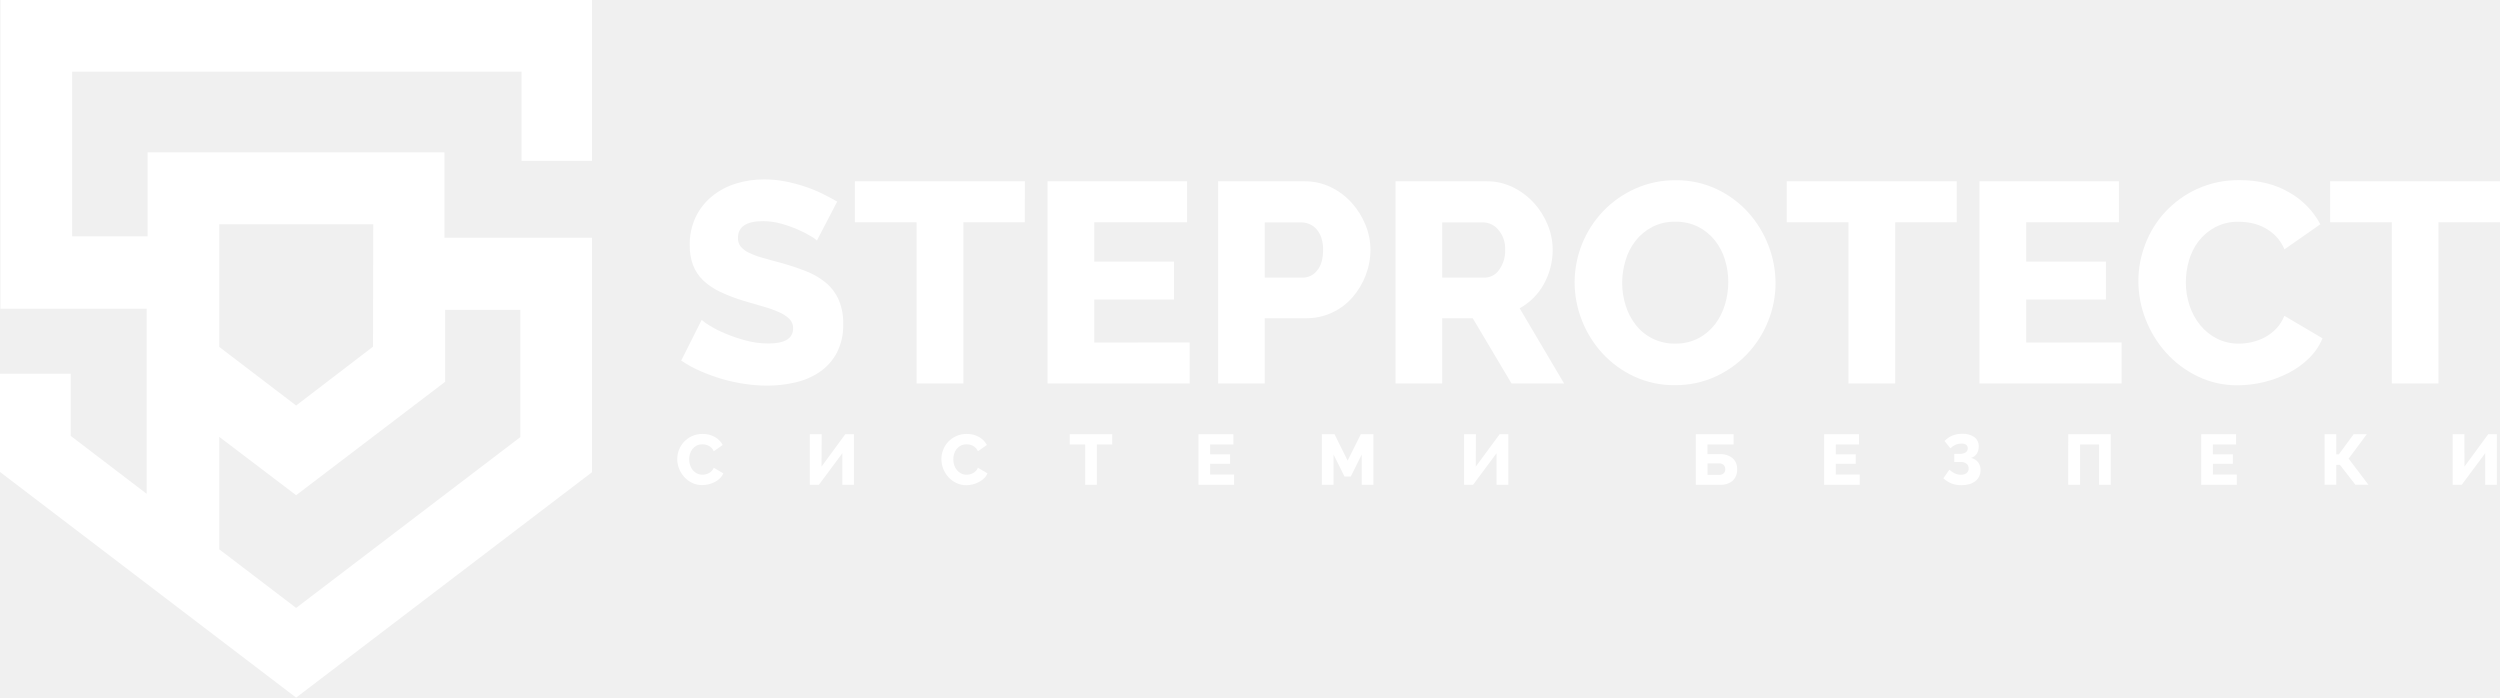
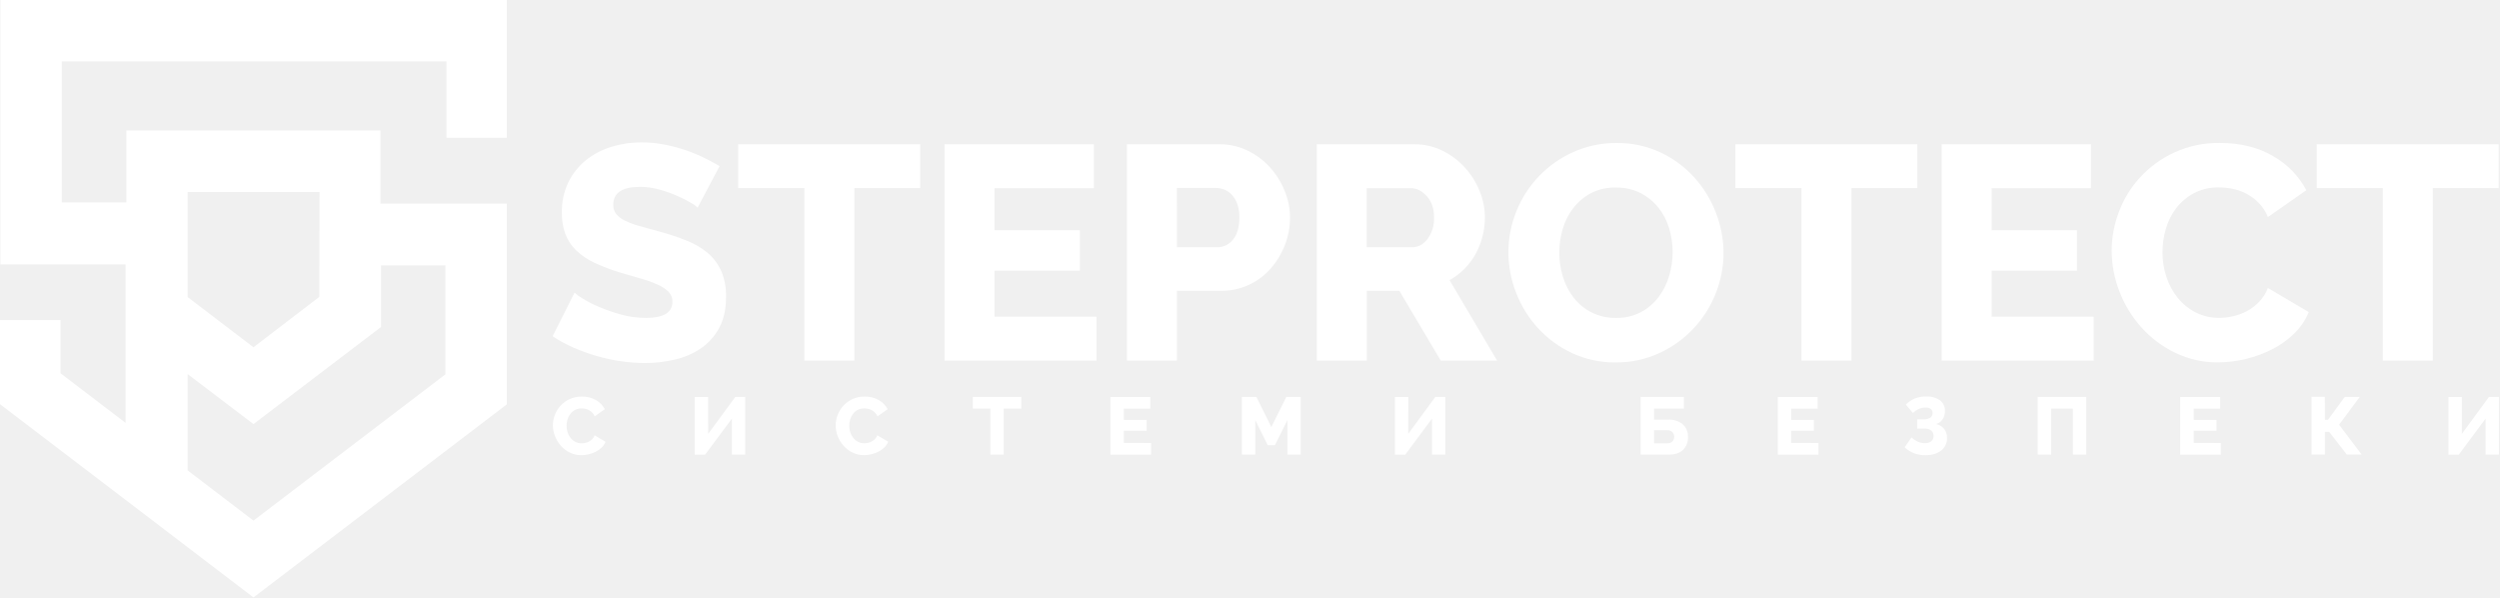
- <svg xmlns="http://www.w3.org/2000/svg" viewBox="0 0 1053.59 294">
+ <svg xmlns="http://www.w3.org/2000/svg" viewBox="0 0 1230.28 294">
  <defs>
-     <style>.cls-1{fill:#fff;}.cls-2{isolation:isolate;}</style>
+     <style>.cls-1{fill:#fff;}</style>
  </defs>
  <g id="Шар_2" data-name="Шар 2">
    <g id="Шар_1-2" data-name="Шар 1">
      <g id="Шар_1-2-2" data-name="Шар 1-2">
        <path class="cls-1" d="M0,198.9V157.5H29.8v26.2l32,24.4v-78H.2V0H249.5V67.8H219.8V30.2H30.4V99.6H62.2V64.2H187.3v36h62.2V199L124.8,294Zm124.8,9.8L92.4,184.1v47.4l32.4,24.7,94.5-72V130.6H187.6v30.3ZM157.3,94.5H92.4v51.7l32.4,24.7,32.4-24.8.1-51.6Z" />
      </g>
-       <g class="cls-2">
-         <path class="cls-1" d="M344.28,101.36a12,12,0,0,0-2.52-1.8,47.52,47.52,0,0,0-5.4-2.76,52.28,52.28,0,0,0-7.08-2.52,28.25,28.25,0,0,0-7.68-1.08Q311,93.2,311,100.28a5.62,5.62,0,0,0,1.14,3.6,10.07,10.07,0,0,0,3.36,2.58,31,31,0,0,0,5.58,2.1q3.36,1,7.8,2.16a102,102,0,0,1,11,3.66,29.65,29.65,0,0,1,8.34,4.92,19.93,19.93,0,0,1,5.28,7.14,24.79,24.79,0,0,1,1.86,10.08,25.26,25.26,0,0,1-2.7,12.18,22.76,22.76,0,0,1-7.14,8,30.17,30.17,0,0,1-10.2,4.44,51.35,51.35,0,0,1-11.88,1.38,66.27,66.27,0,0,1-9.6-.72,69.46,69.46,0,0,1-9.6-2.1,76.27,76.27,0,0,1-9.06-3.3,50.68,50.68,0,0,1-8.1-4.44l8.64-17.16a16.85,16.85,0,0,0,3.12,2.28,46.75,46.75,0,0,0,6.54,3.36,66.79,66.79,0,0,0,8.7,3,36.5,36.5,0,0,0,9.72,1.32q10.44,0,10.44-6.36a5.37,5.37,0,0,0-1.56-4,14.69,14.69,0,0,0-4.32-2.82,46.88,46.88,0,0,0-6.54-2.34q-3.78-1.08-8.22-2.4a71,71,0,0,1-10.2-3.9,27,27,0,0,1-7.14-4.86,17.66,17.66,0,0,1-4.2-6.36,23.4,23.4,0,0,1-1.38-8.4,26.75,26.75,0,0,1,2.52-11.88,25.64,25.64,0,0,1,6.84-8.7,29.77,29.77,0,0,1,10-5.34,39.82,39.82,0,0,1,12.06-1.8,45.79,45.79,0,0,1,8.76.84,66,66,0,0,1,8.28,2.16,59.14,59.14,0,0,1,7.38,3q3.42,1.68,6.3,3.36Z" />
-         <path class="cls-1" d="M431.88,93.68H406V161.6H386.28V93.68h-26V76.4h71.64Z" />
-         <path class="cls-1" d="M501.36,144.32V161.6H441.48V76.4h58.8V93.68H461.16v16.56h33.6v16h-33.6v18.12Z" />
-         <path class="cls-1" d="M513.36,161.6V76.4h36.36a25,25,0,0,1,11.22,2.52,28.73,28.73,0,0,1,8.76,6.6,31.51,31.51,0,0,1,5.76,9.24,27.48,27.48,0,0,1,2.1,10.44,29.89,29.89,0,0,1-2,10.8,30.83,30.83,0,0,1-5.52,9.24,26,26,0,0,1-8.58,6.48,25.62,25.62,0,0,1-11.16,2.4H533V161.6ZM533,117h16.08a7.61,7.61,0,0,0,6-3q2.52-3,2.52-8.76a15.23,15.23,0,0,0-.78-5.16,10.56,10.56,0,0,0-2.1-3.6,8,8,0,0,0-3-2.1,9.13,9.13,0,0,0-3.36-.66H533Z" />
-         <path class="cls-1" d="M588.12,161.6V76.4h38.4a24.74,24.74,0,0,1,11.1,2.52,29.49,29.49,0,0,1,8.82,6.6,31.08,31.08,0,0,1,5.82,9.24,27.68,27.68,0,0,1,2.1,10.44,29.55,29.55,0,0,1-3.73,14.52,25.94,25.94,0,0,1-10.19,10.2l18.72,31.68H637l-16.33-27.48H607.79V161.6ZM607.79,117h18a7.36,7.36,0,0,0,6-3.3,13.55,13.55,0,0,0,2.53-8.46,11.9,11.9,0,0,0-2.88-8.4,8.45,8.45,0,0,0-6.24-3.12H607.79Z" />
-         <path class="cls-1" d="M705.84,162.32a39.56,39.56,0,0,1-17.28-3.72,42.37,42.37,0,0,1-13.32-9.78A44.37,44.37,0,0,1,666.66,135a43.66,43.66,0,0,1-3.06-16.08,43.52,43.52,0,0,1,12.06-29.94,43.07,43.07,0,0,1,13.5-9.48,40.68,40.68,0,0,1,17-3.54,39.69,39.69,0,0,1,17.28,3.72,42.26,42.26,0,0,1,13.32,9.84,44.76,44.76,0,0,1,8.52,13.92,44,44,0,0,1,3,15.84,42.71,42.71,0,0,1-3.18,16.2,43.11,43.11,0,0,1-22.26,23.28A40.2,40.2,0,0,1,705.84,162.32Zm-22.2-43.2a31.87,31.87,0,0,0,1.44,9.54,25.5,25.5,0,0,0,4.26,8.22A20.5,20.5,0,0,0,706,144.8a20.37,20.37,0,0,0,9.84-2.28,21.55,21.55,0,0,0,7-5.94,26.38,26.38,0,0,0,4.14-8.28,33.09,33.09,0,0,0,1.38-9.42,31.87,31.87,0,0,0-1.44-9.54,24.19,24.19,0,0,0-4.32-8.16,21.45,21.45,0,0,0-7-5.64,20.81,20.81,0,0,0-9.54-2.1,20.38,20.38,0,0,0-9.78,2.22,21.73,21.73,0,0,0-7,5.82,24.25,24.25,0,0,0-4.2,8.22A32.4,32.4,0,0,0,683.64,119.12Z" />
-         <path class="cls-1" d="M824.63,93.68H798.71V161.6H779V93.68H753V76.4h71.63Z" />
-         <path class="cls-1" d="M894.11,144.32V161.6H834.23V76.4H893V93.68H853.91v16.56h33.6v16h-33.6v18.12Z" />
-         <path class="cls-1" d="M901.19,118.28a43,43,0,0,1,2.88-15.3,41.72,41.72,0,0,1,8.4-13.62,42.67,42.67,0,0,1,13.44-9.72,41.85,41.85,0,0,1,18-3.72q12,0,20.82,5.16a33.38,33.38,0,0,1,13.14,13.44l-15.12,10.56a17.56,17.56,0,0,0-3.66-5.58A20,20,0,0,0,948.83,94a28.09,28.09,0,0,0-5.4-.54,20.32,20.32,0,0,0-9.84,2.28,21.66,21.66,0,0,0-7,5.88,24.44,24.44,0,0,0-4.08,8.16,33.07,33.07,0,0,0-1.32,9.24,30.53,30.53,0,0,0,1.56,9.72,25.9,25.9,0,0,0,4.5,8.28,21.74,21.74,0,0,0,7.08,5.7,20.26,20.26,0,0,0,9.3,2.1,23.93,23.93,0,0,0,5.46-.66,22.06,22.06,0,0,0,5.4-2,19.3,19.3,0,0,0,4.74-3.6,16.82,16.82,0,0,0,3.48-5.46l16.08,9.48a25,25,0,0,1-5.7,8.4,35.16,35.16,0,0,1-8.7,6.24,47.77,47.77,0,0,1-21.24,5.16,38.17,38.17,0,0,1-17-3.78,43,43,0,0,1-13.32-10,45.84,45.84,0,0,1-8.64-14.16A44.29,44.29,0,0,1,901.19,118.28Z" />
-         <path class="cls-1" d="M1053.59,93.68h-25.92V161.6H1008V93.68H982V76.4h71.64Z" />
-       </g>
-       <g class="cls-2">
-         <path class="cls-1" d="M285.41,193.47a10.78,10.78,0,0,1,.72-3.83,10.41,10.41,0,0,1,2.1-3.4,10.67,10.67,0,0,1,3.36-2.43,10.46,10.46,0,0,1,4.5-.93,10.11,10.11,0,0,1,5.2,1.29,8.36,8.36,0,0,1,3.29,3.36l-3.78,2.64a4.43,4.43,0,0,0-.92-1.4,5,5,0,0,0-2.56-1.38,7,7,0,0,0-1.35-.13,5.08,5.08,0,0,0-2.46.57,5.42,5.42,0,0,0-1.74,1.47,6.11,6.11,0,0,0-1,2,8.27,8.27,0,0,0-.33,2.31,7.63,7.63,0,0,0,.39,2.43,6.46,6.46,0,0,0,1.12,2.07,5.42,5.42,0,0,0,1.77,1.42,5.09,5.09,0,0,0,2.33.53,6,6,0,0,0,1.36-.17,5.52,5.52,0,0,0,1.35-.51,4.85,4.85,0,0,0,1.19-.9,4.18,4.18,0,0,0,.87-1.36l4,2.37a6.28,6.28,0,0,1-1.43,2.1,8.76,8.76,0,0,1-2.17,1.56,11.94,11.94,0,0,1-5.31,1.29,9.57,9.57,0,0,1-4.25-.95,10.73,10.73,0,0,1-3.33-2.5,11.46,11.46,0,0,1-2.16-3.54A11.07,11.07,0,0,1,285.41,193.47Z" />
-         <path class="cls-1" d="M346.22,196.65l10-13.65h3.66v21.3H355V191l-9.9,13.32h-3.81V183h5Z" />
-         <path class="cls-1" d="M396.74,193.47a10.56,10.56,0,0,1,.72-3.83,10.22,10.22,0,0,1,2.09-3.4,10.6,10.6,0,0,1,3.37-2.43,10.46,10.46,0,0,1,4.5-.93,10.11,10.11,0,0,1,5.2,1.29,8.42,8.42,0,0,1,3.29,3.36l-3.78,2.64a4.6,4.6,0,0,0-.92-1.4,5.14,5.14,0,0,0-1.21-.9,5.21,5.21,0,0,0-1.35-.48,7.19,7.19,0,0,0-1.36-.13,5.11,5.11,0,0,0-2.46.57,5.42,5.42,0,0,0-1.74,1.47,5.91,5.91,0,0,0-1,2,8.1,8.1,0,0,0,.05,4.74,6.49,6.49,0,0,0,1.13,2.07,5.42,5.42,0,0,0,1.77,1.42,5.09,5.09,0,0,0,2.33.53,6,6,0,0,0,1.36-.17,5.52,5.52,0,0,0,1.35-.51,4.62,4.62,0,0,0,1.18-.9,4.2,4.2,0,0,0,.88-1.36l4,2.37a6.28,6.28,0,0,1-1.43,2.1,8.64,8.64,0,0,1-2.18,1.56,11.64,11.64,0,0,1-2.61,1,11.5,11.5,0,0,1-2.69.33,9.54,9.54,0,0,1-4.25-.95,10.73,10.73,0,0,1-3.33-2.5,11.46,11.46,0,0,1-2.16-3.54A11.07,11.07,0,0,1,396.74,193.47Z" />
-         <path class="cls-1" d="M468.73,187.32h-6.48v17h-4.92v-17h-6.51V183h17.91Z" />
-         <path class="cls-1" d="M520.09,200v4.32h-15V183h14.7v4.32H510v4.14h8.4v4H510V200Z" />
-         <path class="cls-1" d="M573.88,204.3V191.55l-4.62,9.27h-2.64L562,191.55V204.3h-4.92V183h5.34l5.52,11.13L573.49,183h5.31v21.3Z" />
-         <path class="cls-1" d="M621.94,196.65,632,183h3.66v21.3H630.7V191l-9.9,13.32H617V183h5Z" />
-         <path class="cls-1" d="M714.67,183H730.6v4.32h-11v4.08h5.16a8,8,0,0,1,5.39,1.66,5.87,5.87,0,0,1,1.93,4.7,6.23,6.23,0,0,1-1.86,4.83A7.47,7.47,0,0,1,725,204.3H714.67Zm9.75,17.13a2.75,2.75,0,0,0,2-.65,2.34,2.34,0,0,0,.67-1.78,2.38,2.38,0,0,0-.66-1.73,2.65,2.65,0,0,0-2-.67h-4.8v4.83Z" />
-         <path class="cls-1" d="M783.76,200v4.32h-15V183h14.7v4.32h-9.78v4.14h8.4v4h-8.4V200Z" />
-         <path class="cls-1" d="M819.49,185.85a9.75,9.75,0,0,1,3.26-2.27,11,11,0,0,1,4.3-.76,8.23,8.23,0,0,1,5,1.38,4.76,4.76,0,0,1,1.86,4.08,5.54,5.54,0,0,1-.73,2.79,4.46,4.46,0,0,1-2.51,1.92,5.16,5.16,0,0,1,3,1.84,5.34,5.34,0,0,1,1,3.32,5.84,5.84,0,0,1-.6,2.68,5.73,5.73,0,0,1-1.66,2,7.6,7.6,0,0,1-2.52,1.23,11.3,11.3,0,0,1-3.14.42,11.81,11.81,0,0,1-4.26-.71,11.12,11.12,0,0,1-3.48-2.2l2.52-3.63a9.07,9.07,0,0,0,2.21,1.54,6.25,6.25,0,0,0,2.8.59,3.6,3.6,0,0,0,2.24-.68,2.37,2.37,0,0,0,.88-2,2.53,2.53,0,0,0-.82-1.92,3.79,3.79,0,0,0-2.66-.78h-2.58v-3.42h2.22a4.55,4.55,0,0,0,2.58-.6,2,2,0,0,0,.87-1.71,1.84,1.84,0,0,0-.63-1.49,3,3,0,0,0-2-.52,6.13,6.13,0,0,0-2.56.51,7.5,7.5,0,0,0-2.12,1.47Z" />
-         <path class="cls-1" d="M871.63,183h17.91v21.3h-4.92v-17h-8v17h-5Z" />
-         <path class="cls-1" d="M942.67,200v4.32h-15V183h14.7v4.32h-9.78v4.14H941v4h-8.4V200Z" />
-         <path class="cls-1" d="M984.58,191.46h1.11L991.9,183h5.55l-7.65,10.29,8.34,11h-5.49l-6.51-8.37h-1.56v8.37h-4.92V183h4.92Z" />
-         <path class="cls-1" d="M1038.61,196.65l10-13.65h3.66v21.3h-4.92V191l-9.9,13.32h-3.81V183h4.95Z" />
-       </g>
+       <path class="cls-1" d="M343.46,102.15a15,15,0,0,0-3.15-2.25,59.4,59.4,0,0,0-6.75-3.45,65.35,65.35,0,0,0-8.85-3.15,35.31,35.31,0,0,0-9.6-1.35q-13.2,0-13.2,8.85a7,7,0,0,0,1.43,4.5,12.48,12.48,0,0,0,4.2,3.22,38.7,38.7,0,0,0,7,2.63q4.2,1.2,9.75,2.7a127.53,127.53,0,0,1,13.8,4.57,37.09,37.09,0,0,1,10.43,6.15,24.93,24.93,0,0,1,6.6,8.93,31,31,0,0,1,2.32,12.6q0,9-3.37,15.22a28.46,28.46,0,0,1-8.93,10.05,37.72,37.72,0,0,1-12.75,5.55,63.52,63.52,0,0,1-14.85,1.73,82.83,82.83,0,0,1-12-.9,86.83,86.83,0,0,1-12-2.63A95.25,95.25,0,0,1,282.19,171a63.4,63.4,0,0,1-10.13-5.55L282.86,144a21.06,21.06,0,0,0,3.9,2.85,58.52,58.52,0,0,0,8.18,4.2,82.89,82.89,0,0,0,10.87,3.75A45.62,45.62,0,0,0,318,156.45q13.05,0,13.05-7.95a6.71,6.71,0,0,0-1.95-4.95,18.36,18.36,0,0,0-5.4-3.53,58.55,58.55,0,0,0-8.17-2.92q-4.73-1.35-10.28-3a88.77,88.77,0,0,1-12.75-4.88,33.48,33.48,0,0,1-8.92-6.07,21.94,21.94,0,0,1-5.25-8,29.25,29.25,0,0,1-1.73-10.5,33.43,33.43,0,0,1,3.15-14.85A32.07,32.07,0,0,1,288.26,79a37.23,37.23,0,0,1,12.53-6.67,49.74,49.74,0,0,1,15.07-2.25,57.24,57.24,0,0,1,10.95,1,82.48,82.48,0,0,1,10.35,2.7,74,74,0,0,1,9.23,3.75q4.28,2.1,7.87,4.2Z" />
+       <path class="cls-1" d="M453,92.55h-32.4v84.9H396V92.55H363.41V71H453Z" />
+       <path class="cls-1" d="M539.81,155.85v21.6H465V71h73.5v21.6h-48.9v20.7h42V133.2h-42v22.65Z" />
+       <path class="cls-1" d="M554.81,177.45V71h45.45a31.2,31.2,0,0,1,14,3.15,35.92,35.92,0,0,1,11,8.25,39.39,39.39,0,0,1,7.2,11.55,34.36,34.36,0,0,1,2.63,13,37.36,37.36,0,0,1-2.48,13.5,38.54,38.54,0,0,1-6.9,11.55A32.52,32.52,0,0,1,615,140.1a32,32,0,0,1-14,3h-21.6v34.35Zm24.6-55.8h20.1a9.51,9.51,0,0,0,7.5-3.75q3.15-3.75,3.15-11a19,19,0,0,0-1-6.45,13.19,13.19,0,0,0-2.62-4.5,10.06,10.06,0,0,0-3.75-2.63,11.41,11.41,0,0,0-4.2-.82h-19.2Z" />
+       <path class="cls-1" d="M648.26,177.45V71h48a30.9,30.9,0,0,1,13.87,3.15,37,37,0,0,1,11,8.25,38.78,38.78,0,0,1,7.27,11.55,34.36,34.36,0,0,1,2.63,13,37.15,37.15,0,0,1-4.65,18.15,32.74,32.74,0,0,1-12.75,12.75l23.4,39.6H709.31l-20.4-34.35h-16v34.35Zm24.6-55.8h22.5c2.89,0,5.4-1.38,7.5-4.13A16.92,16.92,0,0,0,706,107q0-6.6-3.6-10.5c-2.4-2.6-5-3.9-7.8-3.9H672.86Z" />
+       <path class="cls-1" d="M795.41,178.35a49.47,49.47,0,0,1-21.6-4.65,53,53,0,0,1-16.65-12.23,55.49,55.49,0,0,1-10.73-17.32,54.57,54.57,0,0,1-3.82-20.1,53.14,53.14,0,0,1,4-20.25,53.67,53.67,0,0,1,28-29,50.86,50.86,0,0,1,21.3-4.42A49.6,49.6,0,0,1,817.46,75a52.79,52.79,0,0,1,16.65,12.3,55.85,55.85,0,0,1,10.65,17.4,55,55,0,0,1,3.75,19.8,53.15,53.15,0,0,1-4,20.25,53.9,53.9,0,0,1-27.82,29.1A50.27,50.27,0,0,1,795.41,178.35Zm-27.75-54a39.81,39.81,0,0,0,1.8,11.92,31.89,31.89,0,0,0,5.32,10.28,26.15,26.15,0,0,0,8.78,7.2,25.84,25.84,0,0,0,12,2.7,25.45,25.45,0,0,0,12.3-2.85,26.9,26.9,0,0,0,8.7-7.43,32.65,32.65,0,0,0,5.17-10.35,40.9,40.9,0,0,0,1.73-11.77,39.87,39.87,0,0,0-1.8-11.93,30.24,30.24,0,0,0-5.4-10.2,26.83,26.83,0,0,0-8.78-7,26,26,0,0,0-11.92-2.62A25.5,25.5,0,0,0,783.33,95a27.31,27.31,0,0,0-8.7,7.28,30.74,30.74,0,0,0-5.25,10.27A41,41,0,0,0,767.66,124.35Z" />
+       <path class="cls-1" d="M943.9,92.55H911.5v84.9H886.9V92.55H854.35V71H943.9Z" />
+       <path class="cls-1" d="M1030.75,155.85v21.6H955.9V71h73.5v21.6H980.5v20.7h42V133.2h-42v22.65Z" />
+       <path class="cls-1" d="M1039.6,123.3a53.77,53.77,0,0,1,3.6-19.13,52.13,52.13,0,0,1,10.5-17A53.33,53.33,0,0,1,1070.5,75a52.32,52.32,0,0,1,22.5-4.65q15,0,26,6.45a41.71,41.71,0,0,1,16.42,16.8l-18.9,13.2a22,22,0,0,0-4.57-7,25,25,0,0,0-12.83-6.9,35.1,35.1,0,0,0-6.75-.67,25.39,25.39,0,0,0-12.3,2.85,27.08,27.08,0,0,0-8.7,7.35,30.56,30.56,0,0,0-5.1,10.2,41.34,41.34,0,0,0-1.65,11.55,38.17,38.17,0,0,0,1.95,12.15,32.39,32.39,0,0,0,5.63,10.35,27.17,27.17,0,0,0,8.85,7.12,25.31,25.31,0,0,0,11.62,2.63,30,30,0,0,0,6.83-.83,27.58,27.58,0,0,0,6.75-2.55,24.11,24.11,0,0,0,5.92-4.5,21,21,0,0,0,4.35-6.82l20.1,11.85a31.3,31.3,0,0,1-7.12,10.5,44,44,0,0,1-10.88,7.8,59.71,59.71,0,0,1-26.55,6.45,47.69,47.69,0,0,1-21.22-4.73,53.69,53.69,0,0,1-16.65-12.52,57.3,57.3,0,0,1-10.8-17.7A55.36,55.36,0,0,1,1039.6,123.3Z" />
+       <path class="cls-1" d="M1230.1,92.55h-32.4v84.9h-24.6V92.55h-32.55V71h89.55Z" />
+       <path class="cls-1" d="M272.17,209.28a14.39,14.39,0,0,1,1-5.1,13.93,13.93,0,0,1,2.79-4.54,14.29,14.29,0,0,1,4.49-3.24,14.05,14.05,0,0,1,6-1.24,13.54,13.54,0,0,1,6.93,1.72,11.15,11.15,0,0,1,4.38,4.48l-5,3.52a5.73,5.73,0,0,0-1.22-1.86,6.66,6.66,0,0,0-3.42-1.84,9.29,9.29,0,0,0-1.79-.18,6.89,6.89,0,0,0-3.29.76,7.37,7.37,0,0,0-2.32,2,8.16,8.16,0,0,0-1.35,2.72,10.83,10.83,0,0,0-.45,3.08,10.09,10.09,0,0,0,.53,3.24,8.38,8.38,0,0,0,1.5,2.76,7.09,7.09,0,0,0,2.35,1.9,6.74,6.74,0,0,0,3.11.7,7.71,7.71,0,0,0,1.81-.22,7.08,7.08,0,0,0,1.81-.68,6.35,6.35,0,0,0,1.58-1.2,5.66,5.66,0,0,0,1.15-1.82l5.36,3.16a8.05,8.05,0,0,1-1.9,2.8,11.64,11.64,0,0,1-2.89,2.08,15.5,15.5,0,0,1-3.49,1.28,15,15,0,0,1-3.59.44,12.75,12.75,0,0,1-5.67-1.26,14.23,14.23,0,0,1-4.43-3.34,15.42,15.42,0,0,1-2.89-4.72A14.72,14.72,0,0,1,272.17,209.28Z" />
+       <path class="cls-1" d="M348.64,213.52,362,195.32h4.88v28.4h-6.56V206l-13.2,17.76H342v-28.4h6.6Z" />
+       <path class="cls-1" d="M411.4,209.28a14.39,14.39,0,0,1,1-5.1,14.13,14.13,0,0,1,2.8-4.54,14.37,14.37,0,0,1,4.48-3.24,14.05,14.05,0,0,1,6-1.24,13.56,13.56,0,0,1,6.94,1.72,11.15,11.15,0,0,1,4.38,4.48l-5,3.52A5.89,5.89,0,0,0,430.7,203a6.66,6.66,0,0,0-3.42-1.84,9.31,9.31,0,0,0-1.8-.18,6.88,6.88,0,0,0-3.28.76,7.37,7.37,0,0,0-2.32,2,8.37,8.37,0,0,0-1.36,2.72,11.18,11.18,0,0,0-.44,3.08,10.37,10.37,0,0,0,.52,3.24,8.77,8.77,0,0,0,1.5,2.76,7.23,7.23,0,0,0,2.36,1.9,6.73,6.73,0,0,0,3.1.7,7.73,7.73,0,0,0,1.82-.22,6.88,6.88,0,0,0,1.8-.68,6,6,0,0,0,1.58-1.2,5.52,5.52,0,0,0,1.16-1.82l5.36,3.16a8.19,8.19,0,0,1-1.9,2.8,11.51,11.51,0,0,1-2.9,2.08,15.24,15.24,0,0,1-3.48,1.28,15,15,0,0,1-3.6.44,12.73,12.73,0,0,1-5.66-1.26,14.27,14.27,0,0,1-4.44-3.34,15.2,15.2,0,0,1-2.88-4.72A14.74,14.74,0,0,1,411.4,209.28Z" />
+       <path class="cls-1" d="M502.8,201.08h-8.64v22.64H487.6V201.08h-8.68v-5.76H502.8Z" />
+       <path class="cls-1" d="M566.68,218v5.76h-20v-28.4h19.6v5.76h-13v5.52h11.2v5.32h-11.2v6Z" />
+       <path class="cls-1" d="M633.8,223.72v-17l-6.16,12.36h-3.52L618,206.72v17H611.4v-28.4h7.12l7.36,14.84,7.4-14.84h7.08v28.4Z" />
+       <path class="cls-1" d="M693.28,213.52l13.36-18.2h4.88v28.4H705V206l-13.2,17.76h-5.08v-28.4h6.6Z" />
+       <path class="cls-1" d="M807.72,195.32H829v5.76H814.32v5.44h6.88a10.66,10.66,0,0,1,7.18,2.22A7.82,7.82,0,0,1,831,215a8.31,8.31,0,0,1-2.48,6.44c-1.65,1.52-4,2.28-7,2.28H807.72Zm13,22.84a3.62,3.62,0,0,0,2.62-.86,3.52,3.52,0,0,0,0-4.68,3.55,3.55,0,0,0-2.64-.9h-6.4v6.44Z" />
+       <path class="cls-1" d="M895.24,218v5.76h-20v-28.4h19.6v5.76h-13v5.52H893v5.32h-11.2v6Z" />
+       <path class="cls-1" d="M938.28,199.12a13,13,0,0,1,4.34-3,14.72,14.72,0,0,1,5.74-1,11,11,0,0,1,6.68,1.84,6.36,6.36,0,0,1,2.48,5.44,7.39,7.39,0,0,1-1,3.72,5.91,5.91,0,0,1-3.34,2.56,6.9,6.9,0,0,1,4,2.46,7.12,7.12,0,0,1,1.38,4.42,7.83,7.83,0,0,1-.8,3.58,7.51,7.51,0,0,1-2.22,2.66,10.13,10.13,0,0,1-3.36,1.64A14.77,14.77,0,0,1,948,224a15.69,15.69,0,0,1-5.68-.94,14.61,14.61,0,0,1-4.64-2.94l3.36-4.84A12,12,0,0,0,944,217.3a8.35,8.35,0,0,0,3.74.78,4.78,4.78,0,0,0,3-.9,3.17,3.17,0,0,0,1.18-2.7,3.41,3.41,0,0,0-1.1-2.56,5,5,0,0,0-3.54-1h-3.44v-4.56h3a6,6,0,0,0,3.44-.8,2.6,2.6,0,0,0,1.16-2.28,2.44,2.44,0,0,0-.84-2,4.06,4.06,0,0,0-2.6-.7,8.25,8.25,0,0,0-3.42.68,10.18,10.18,0,0,0-2.82,2Z" />
+       <path class="cls-1" d="M1003.2,195.32h23.88v28.4h-6.56V201.08H1009.8v22.64h-6.6Z" />
+       <path class="cls-1" d="M1093.32,218v5.76h-20v-28.4H1093v5.76h-13v5.52h11.2v5.32h-11.2v6Z" />
+       <path class="cls-1" d="M1144.6,206.6h1.48l8.28-11.28h7.4L1151.56,209l11.12,14.68h-7.32l-8.68-11.16h-2.08v11.16H1138v-28.4h6.56Z" />
+       <path class="cls-1" d="M1212,213.52l13.36-18.2h4.88v28.4h-6.56V206l-13.2,17.76h-5.08v-28.4h6.6Z" />
    </g>
  </g>
</svg>
